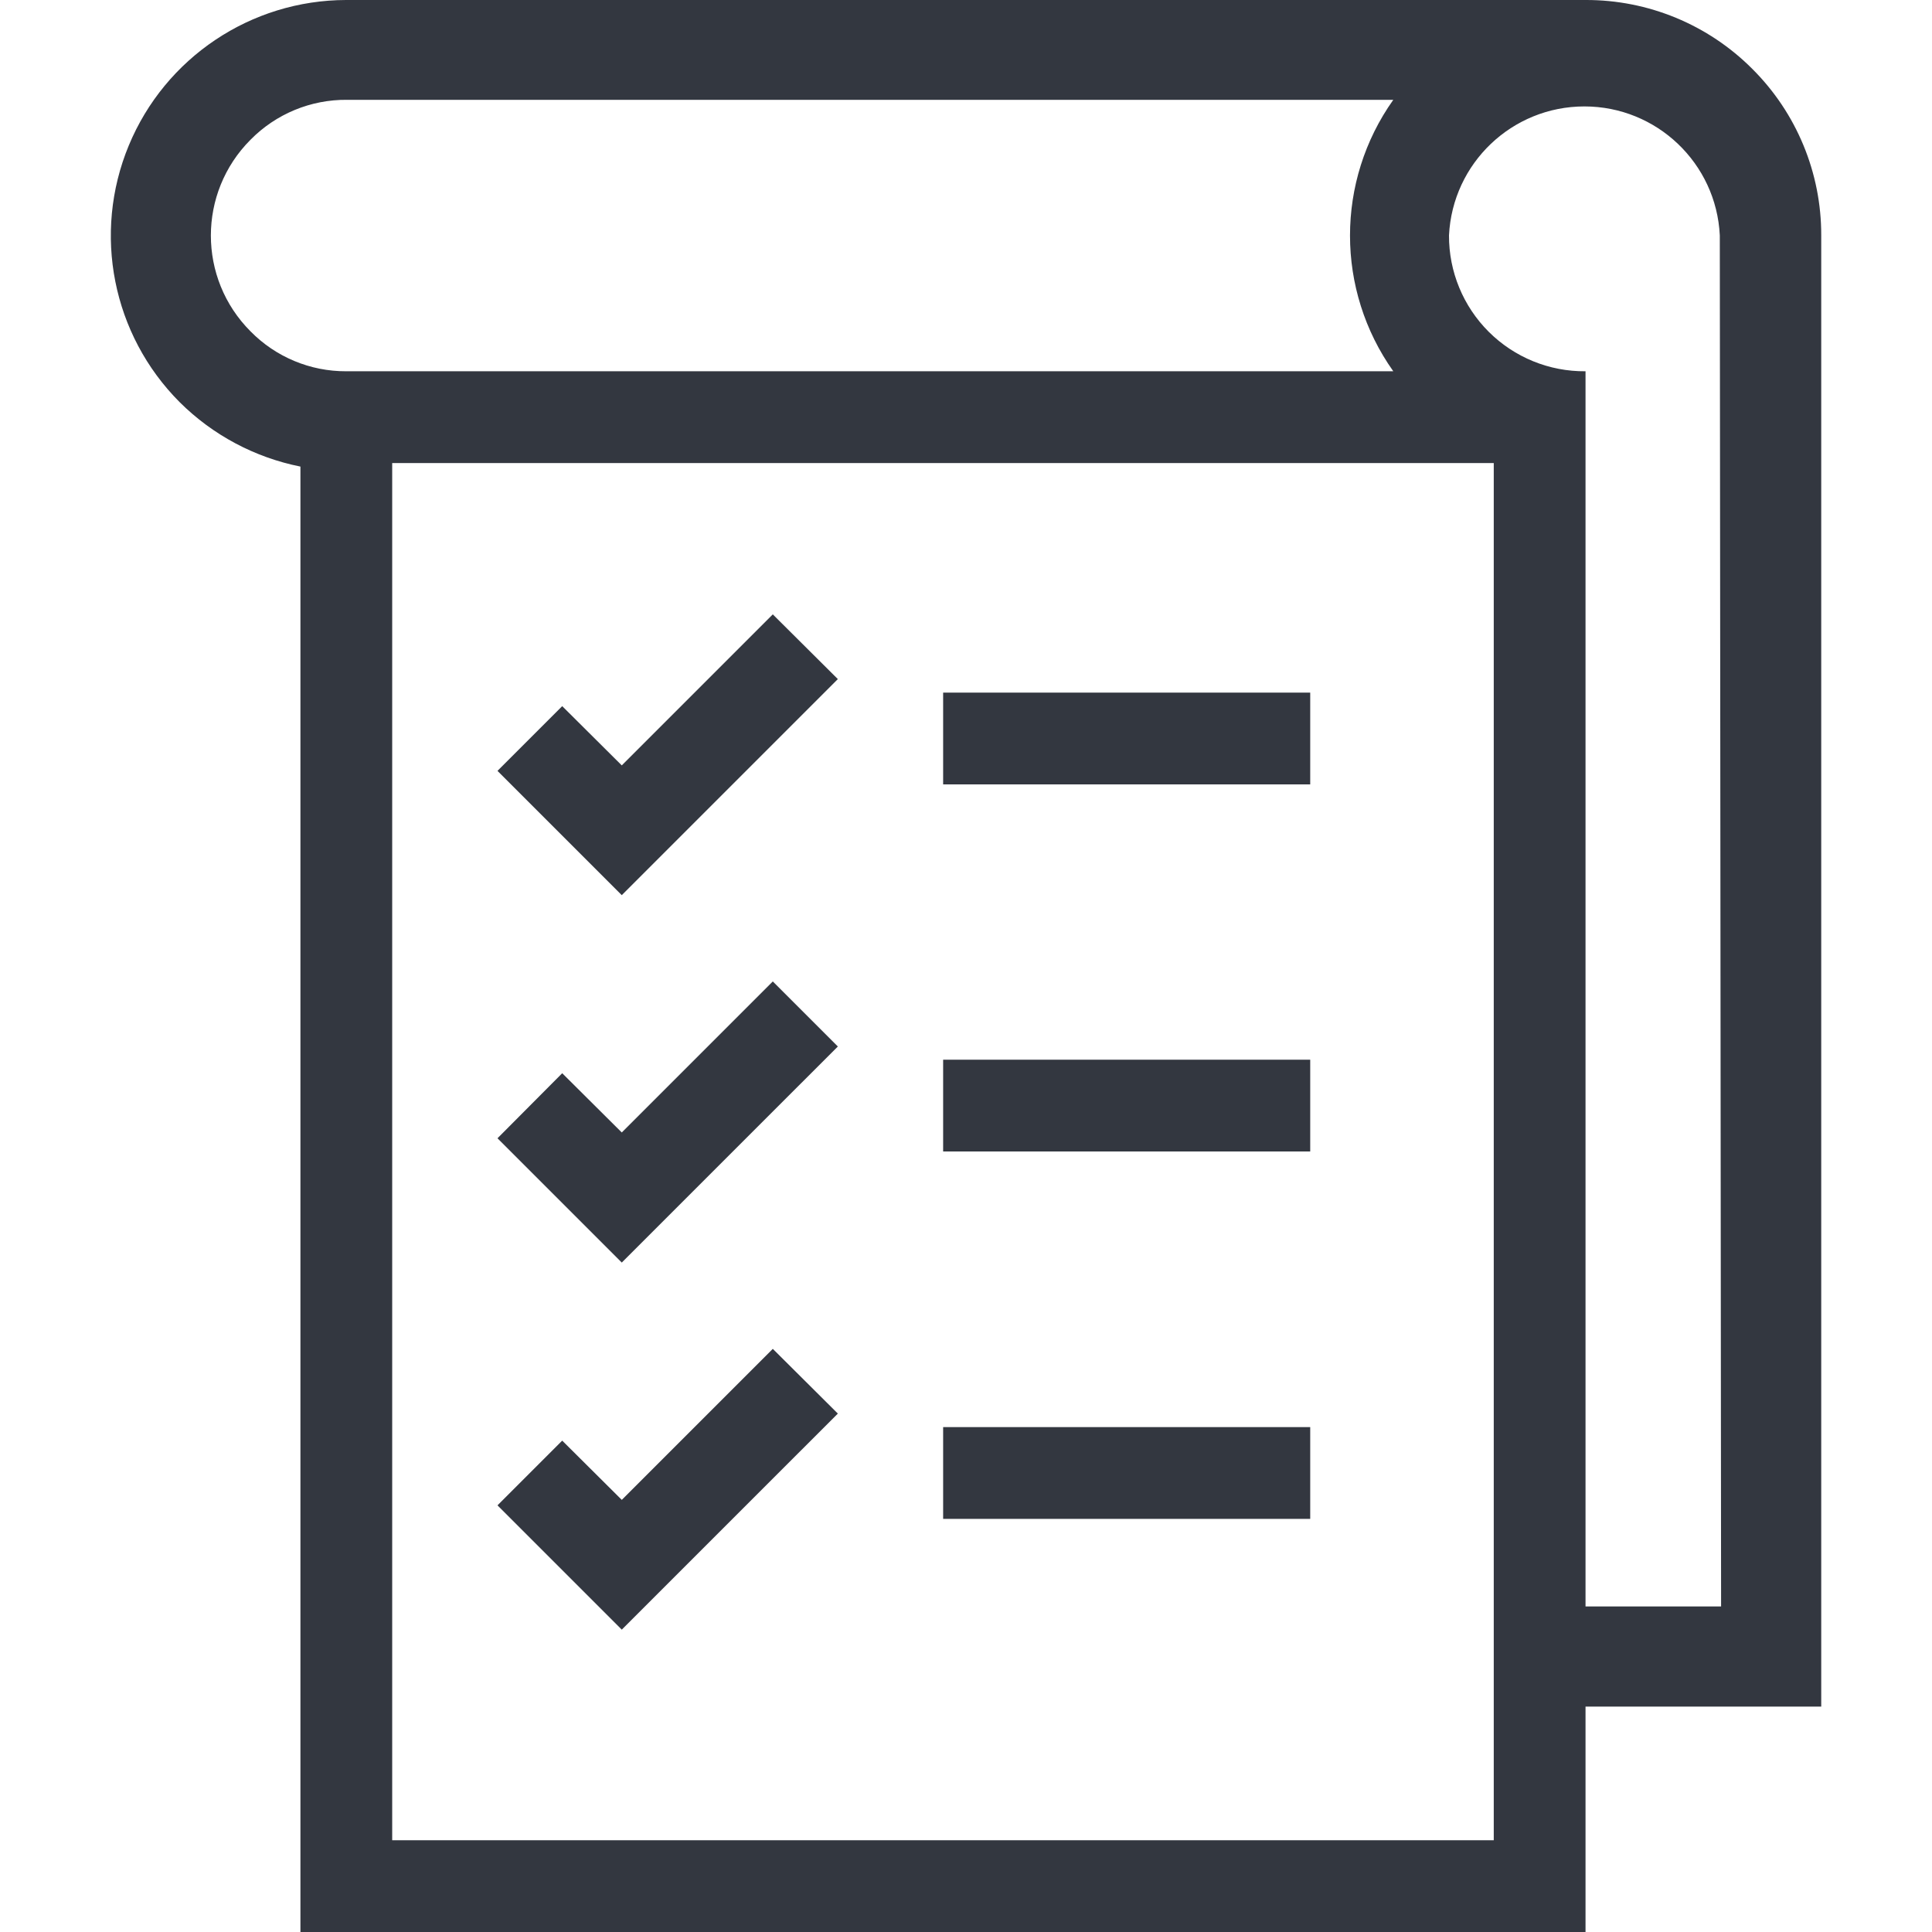
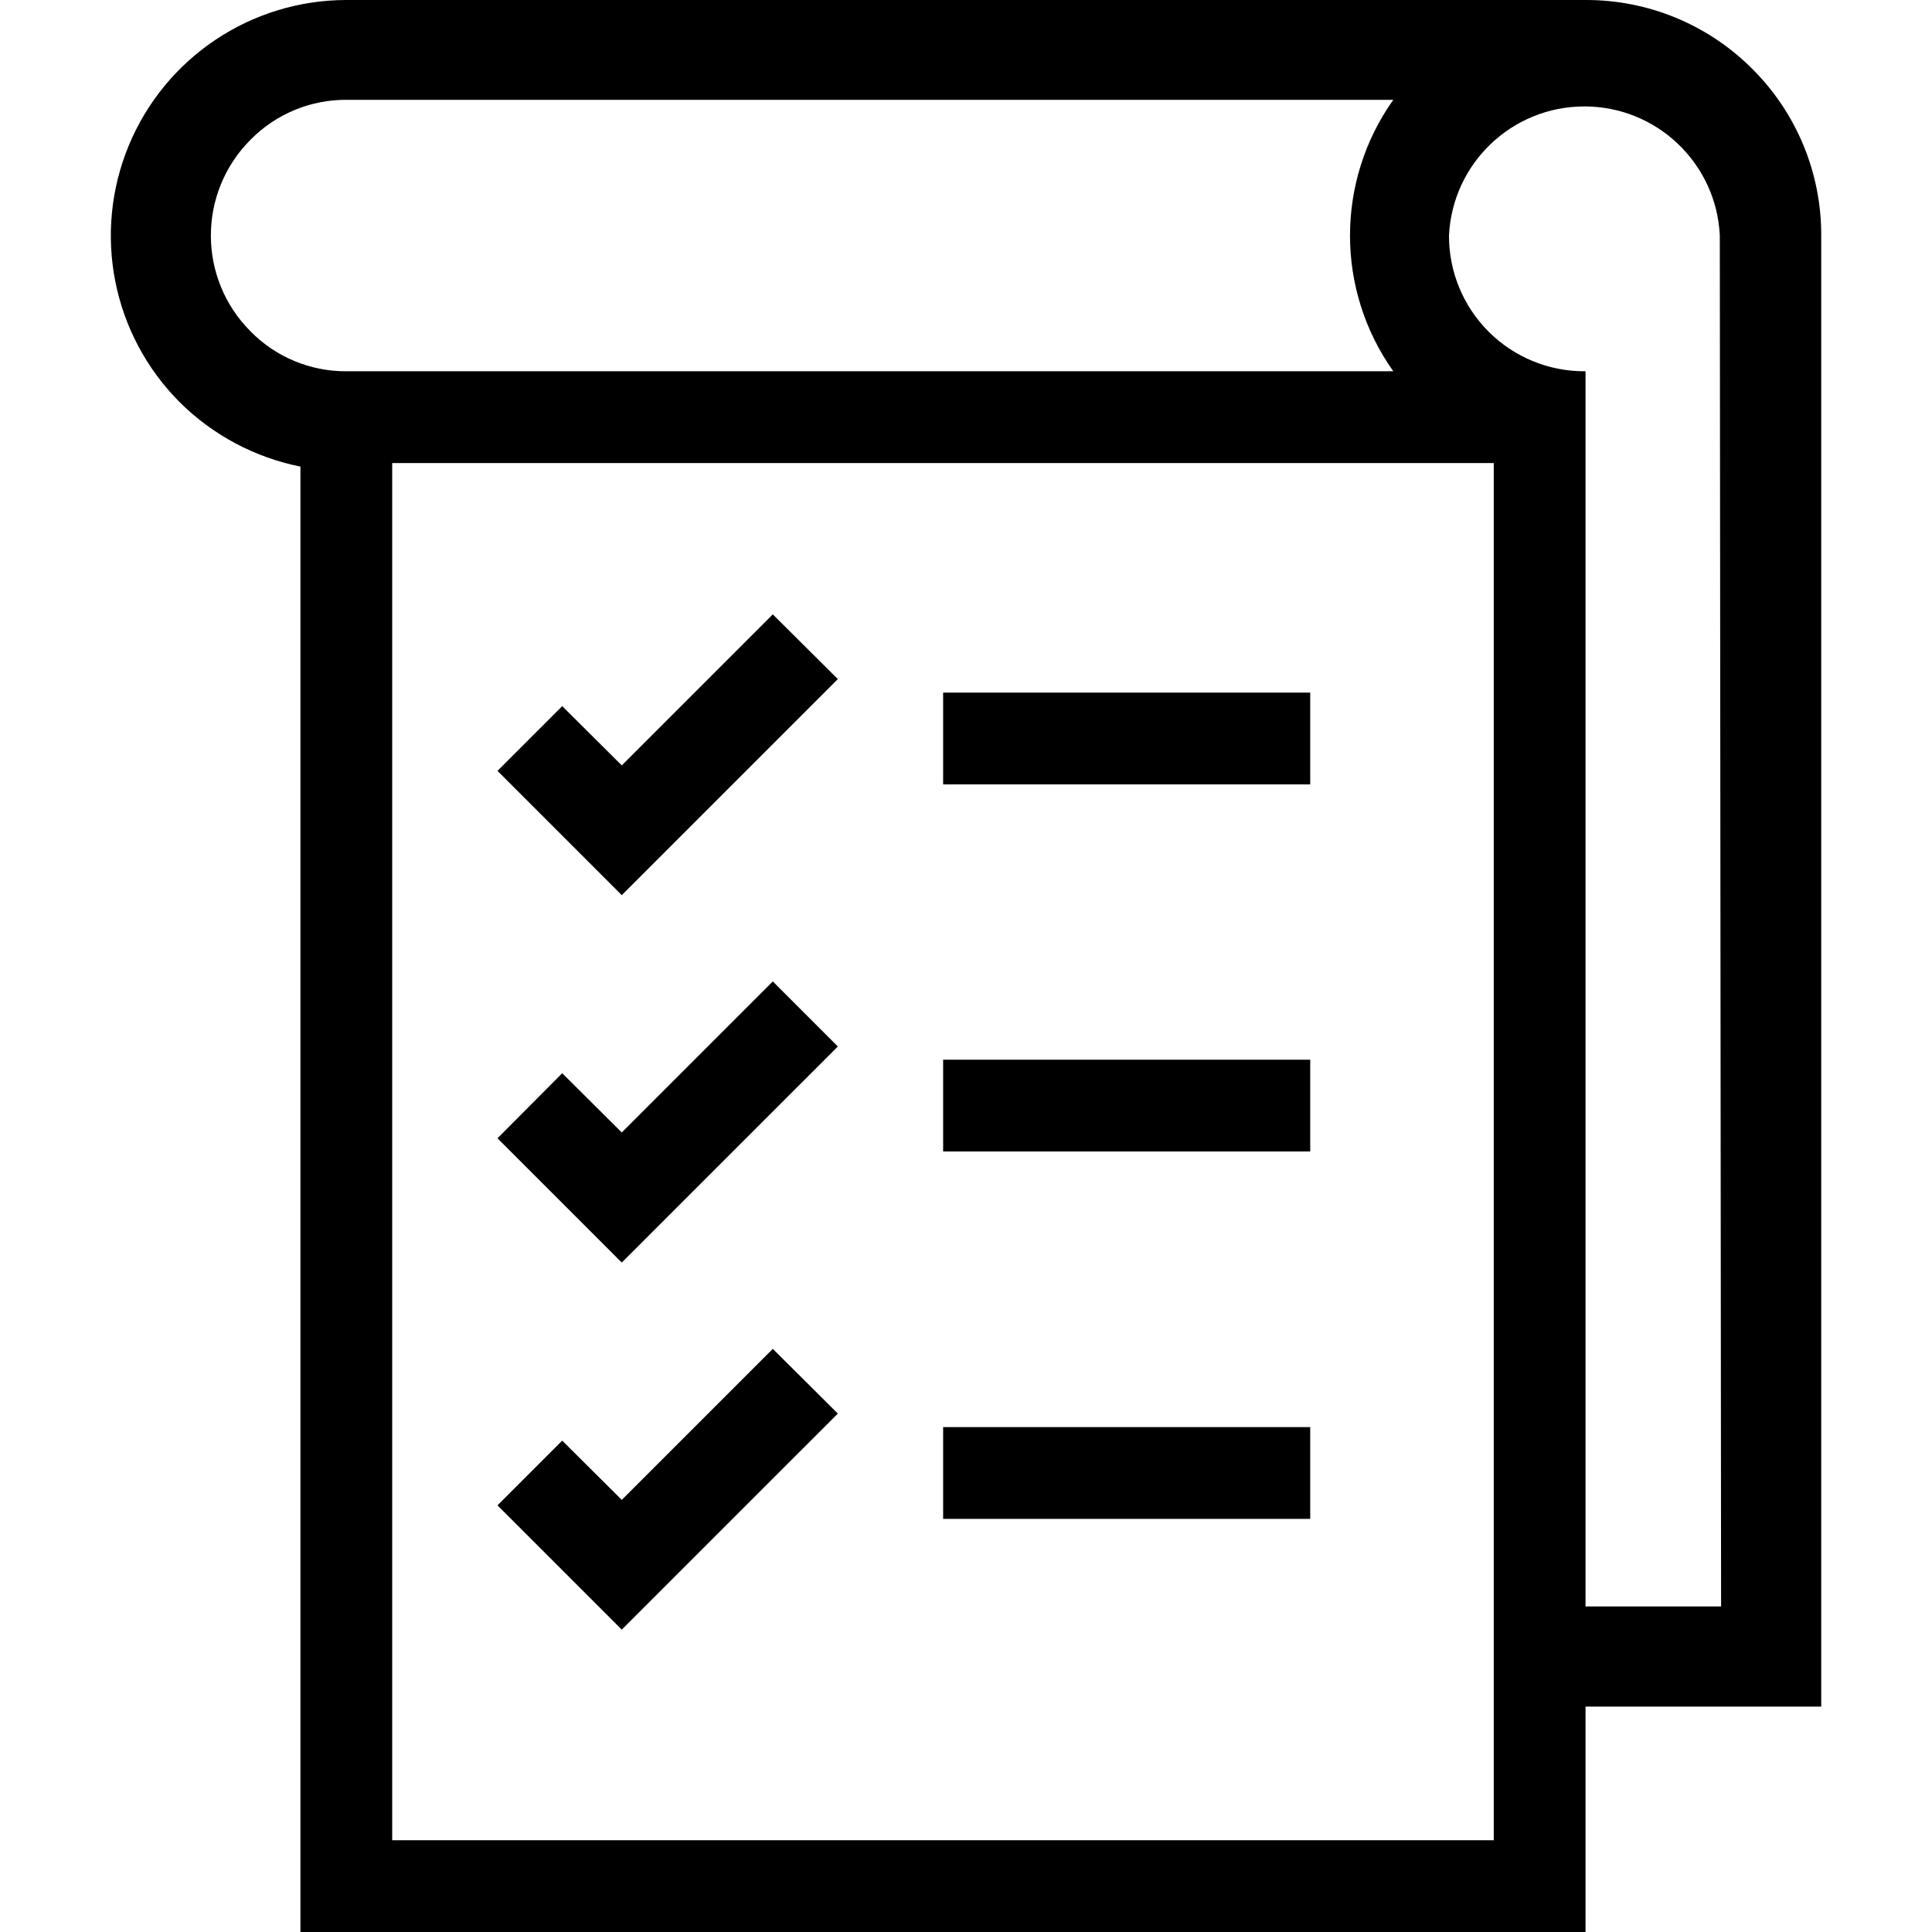
- <svg xmlns="http://www.w3.org/2000/svg" viewBox="0 0 60 60">
-   <defs>
-     <style>.a{fill:#333740;}</style>
-   </defs>
-   <path class="a" d="M54.42,2.14A7.28,7.28,0,0,0,49.24,0H10.75A7.32,7.32,0,0,0,5.58,12.49a7.36,7.36,0,0,0,3.75,2V60H49.24V53h7.32V7.31A7.27,7.27,0,0,0,54.42,2.14ZM7.78,10.29a4.21,4.21,0,0,1,0-5.95,4.15,4.15,0,0,1,3-1.24H43.27a7.28,7.28,0,0,0,0,8.43H10.75A4.14,4.14,0,0,1,7.78,10.29ZM46.39,57.15H12.18V14.38H46.39Zm7.06-7.26H49.24V11.53h0A4.2,4.2,0,0,1,45,7.31a4.21,4.21,0,0,1,8.41,0Z" />
-   <polygon class="a" points="26.02 21.09 24 19.08 19.31 23.77 17.46 21.93 15.45 23.94 19.31 27.8 26.02 21.09" />
-   <rect class="a" x="29.29" y="21.51" width="11.4" height="2.85" />
-   <polygon class="a" points="26.02 32.5 24 30.48 19.31 35.17 17.46 33.33 15.45 35.35 19.31 39.21 26.02 32.5" />
-   <rect class="a" x="29.29" y="32.91" width="11.4" height="2.85" />
-   <polygon class="a" points="26.02 43.9 24 41.89 19.31 46.58 17.46 44.74 15.45 46.75 19.31 50.61 26.02 43.9" />
-   <rect class="a" x="29.29" y="44.32" width="11.4" height="2.85" />
+ <svg viewBox="0 0 60 60">
+   <path d="M54.42,2.14A7.28,7.28,0,0,0,49.24,0H10.75A7.32,7.32,0,0,0,5.58,12.49a7.36,7.36,0,0,0,3.75,2V60H49.24V53h7.32V7.31A7.27,7.27,0,0,0,54.42,2.14ZM7.78,10.29a4.21,4.21,0,0,1,0-5.95,4.15,4.15,0,0,1,3-1.24H43.27a7.28,7.28,0,0,0,0,8.43H10.75A4.14,4.14,0,0,1,7.78,10.29ZM46.39,57.15H12.18V14.38H46.39Zm7.06-7.26H49.24V11.53h0A4.2,4.2,0,0,1,45,7.31a4.21,4.21,0,0,1,8.41,0Z" />
+   <polygon points="26.02 21.09 24 19.08 19.31 23.77 17.46 21.93 15.45 23.94 19.31 27.8 26.02 21.09" />
+   <rect x="29.29" y="21.51" width="11.4" height="2.85" />
+   <polygon points="26.02 32.5 24 30.48 19.31 35.17 17.46 33.33 15.45 35.35 19.31 39.21 26.02 32.5" />
+   <rect x="29.29" y="32.91" width="11.4" height="2.85" />
+   <polygon points="26.02 43.9 24 41.89 19.31 46.58 17.46 44.74 15.45 46.75 19.31 50.61 26.02 43.9" />
+   <rect x="29.29" y="44.32" width="11.4" height="2.85" />
</svg>
